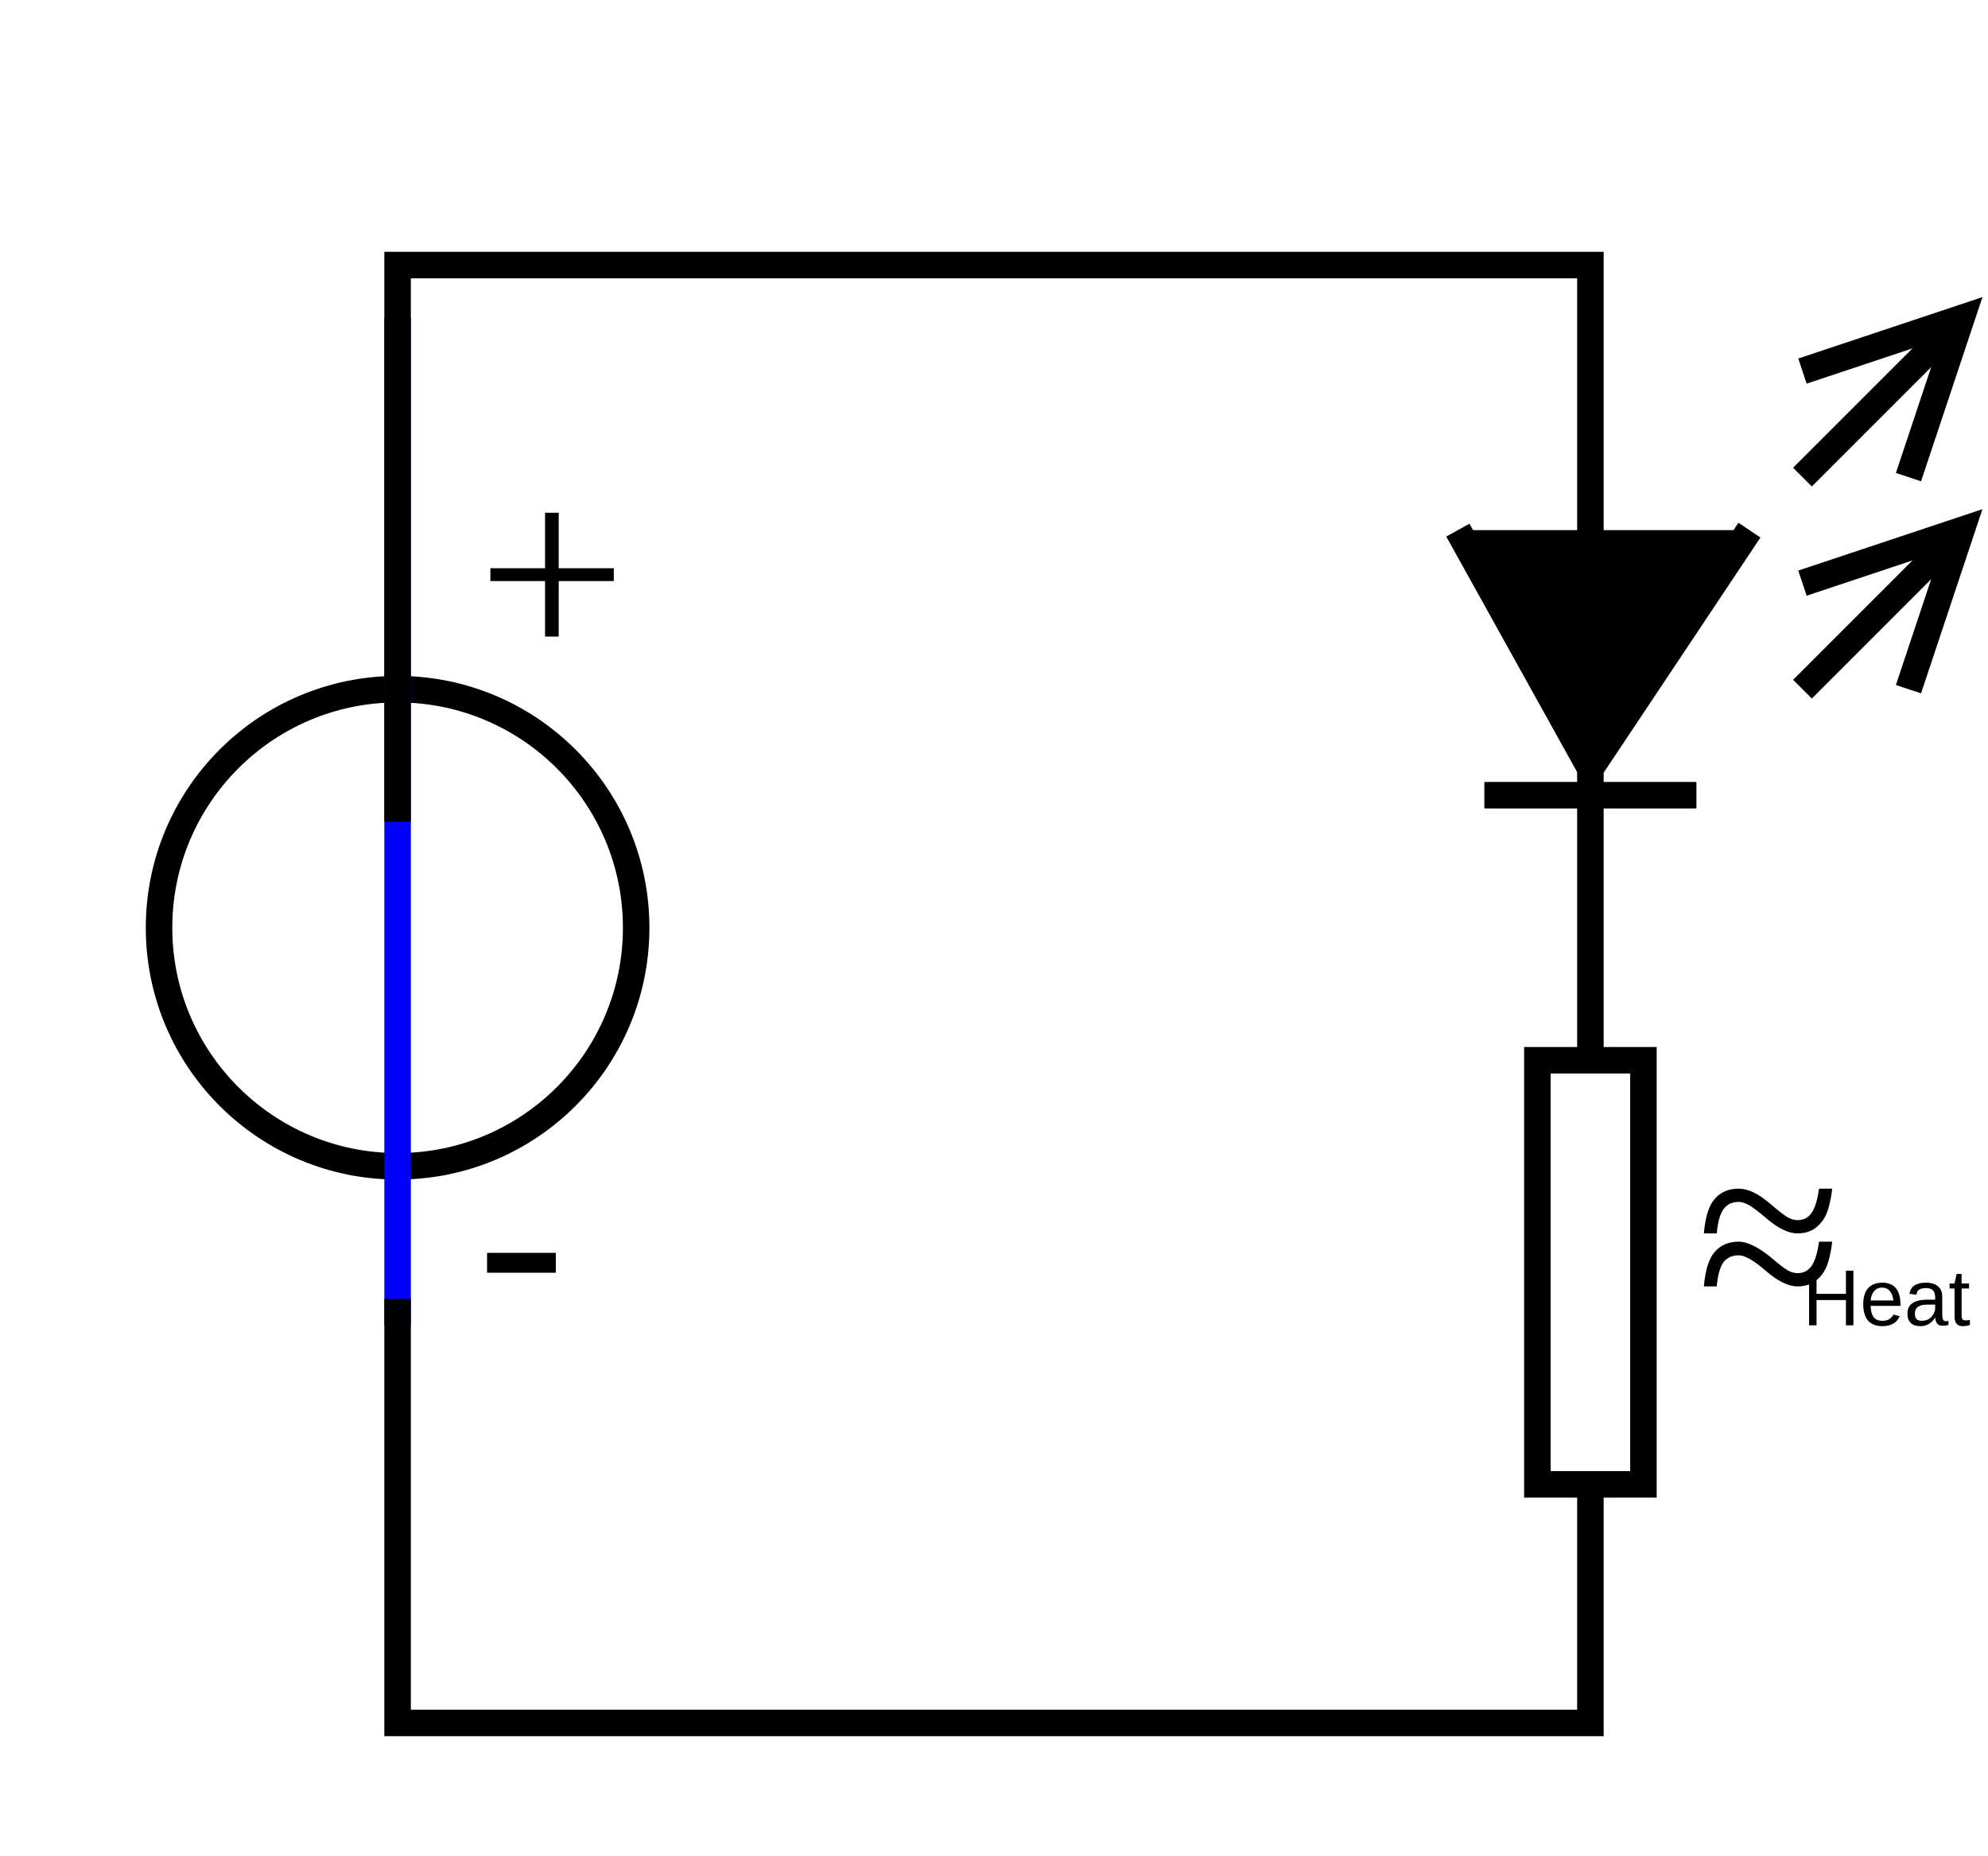
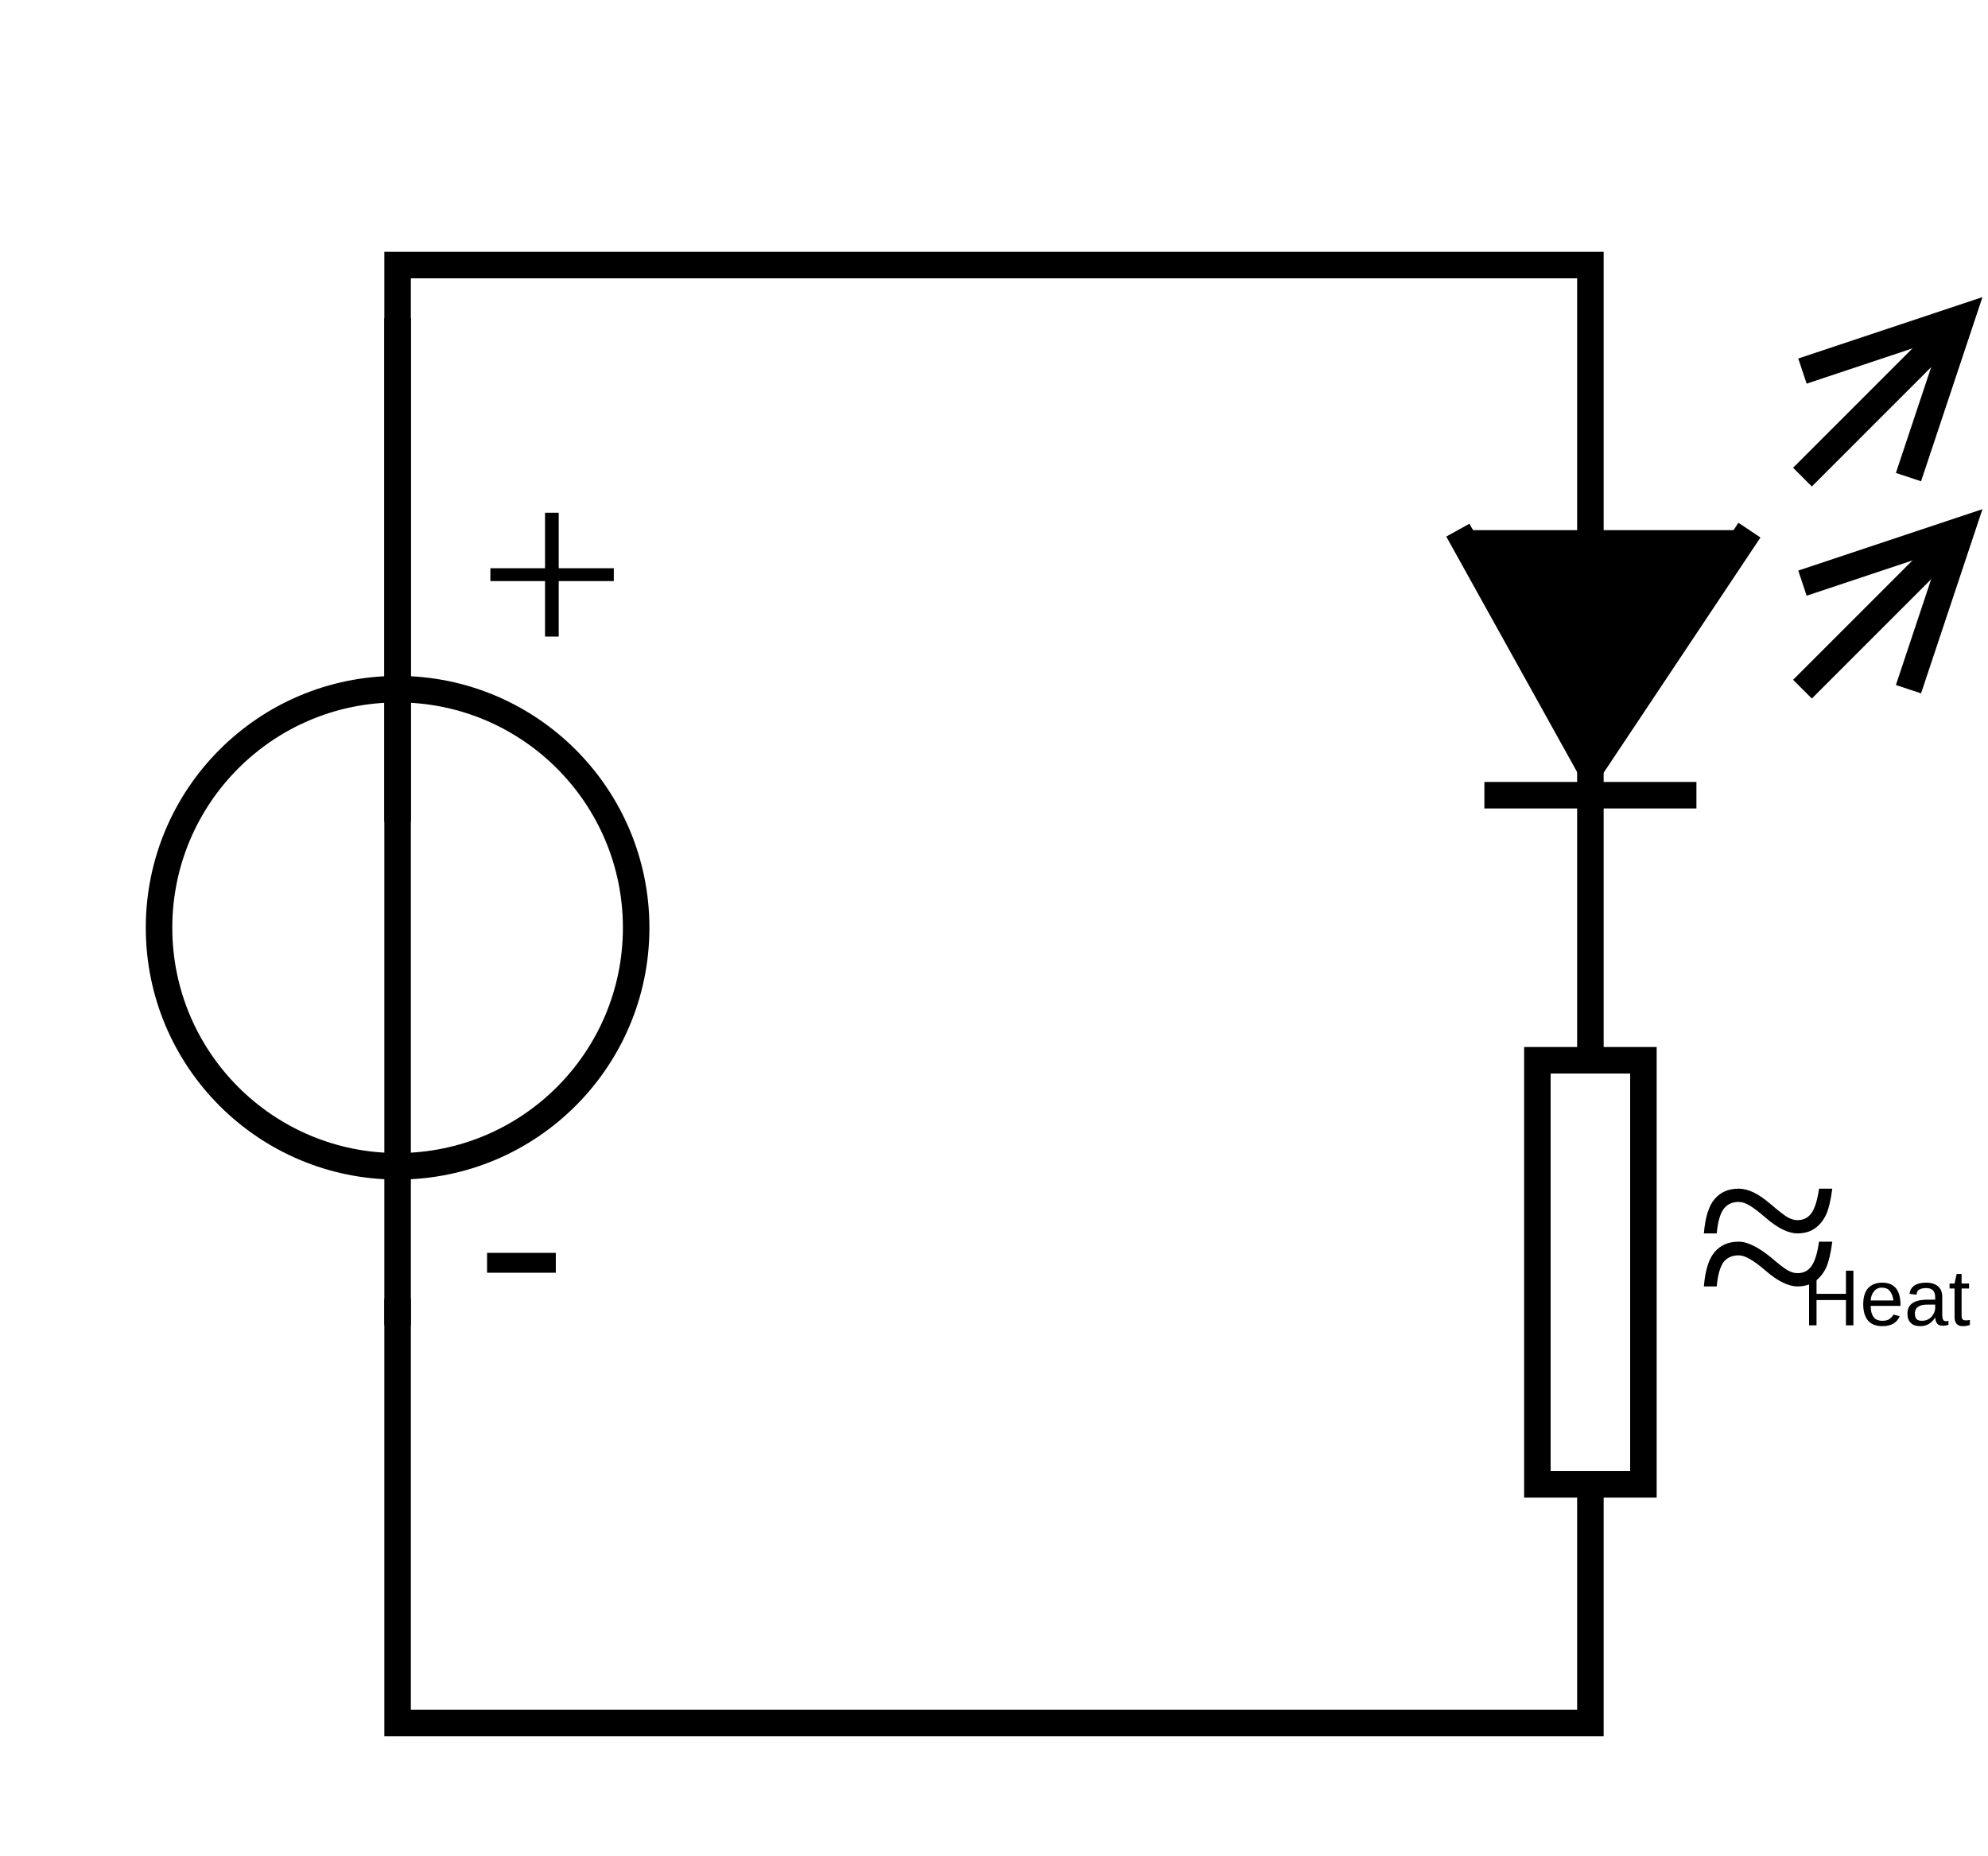
<svg xmlns="http://www.w3.org/2000/svg" width="75.00" height="70.00" viewBox="0.0 0.0 75.0 70.0" viewPort="0 0 75px 70px" version="1.1">
  <text x="18" y="25" font-size="10">+</text>
  <text x="18" y="50" font-size="10">-</text>
  <circle cx="15" cy="35" r="9" style="stroke:black;fill:none;" />
-   <line x1="15" y1="12" x2="15" y2="50" style="stroke:blue;" />
+   <line x1="15" y1="12" x2="15" y2="50" style="stroke:black;" />
  <polyline points="15,31 15,10 60,10 60,40" style="stroke:black;fill:none;" />
  <polyline points="60,56, 60,65, 15,65 15,49" style="stroke:black;fill:none;" />
  <polyline points="55,20 60,29 66,20" fill="black" stroke="black" stroke-width="1.0" />
  <line x1="56" y1="30" x2="64" y2="30" style="stroke:black;" />
  <line x1="68" y1="18" x2="74" y2="12" stroke="black" stroke-width="1" />
  <polyline points="72,18 74,12 68,14" fill="none" stroke="black" stroke-width="1" />
  <line x1="68" y1="26" x2="74" y2="20" stroke="black" stroke-width="1" />
  <polyline points="72,26 74,20 68,22" fill="none" stroke="black" stroke-width="1" />
  <rect x="58" y="40" width="4" height="16" style="stroke:black;fill:none;" />
  <text x="64" y="50" font-size="10">≈</text>
  <text x="68" y="50" font-size="3" font-family="arial">Heat</text>
</svg>
